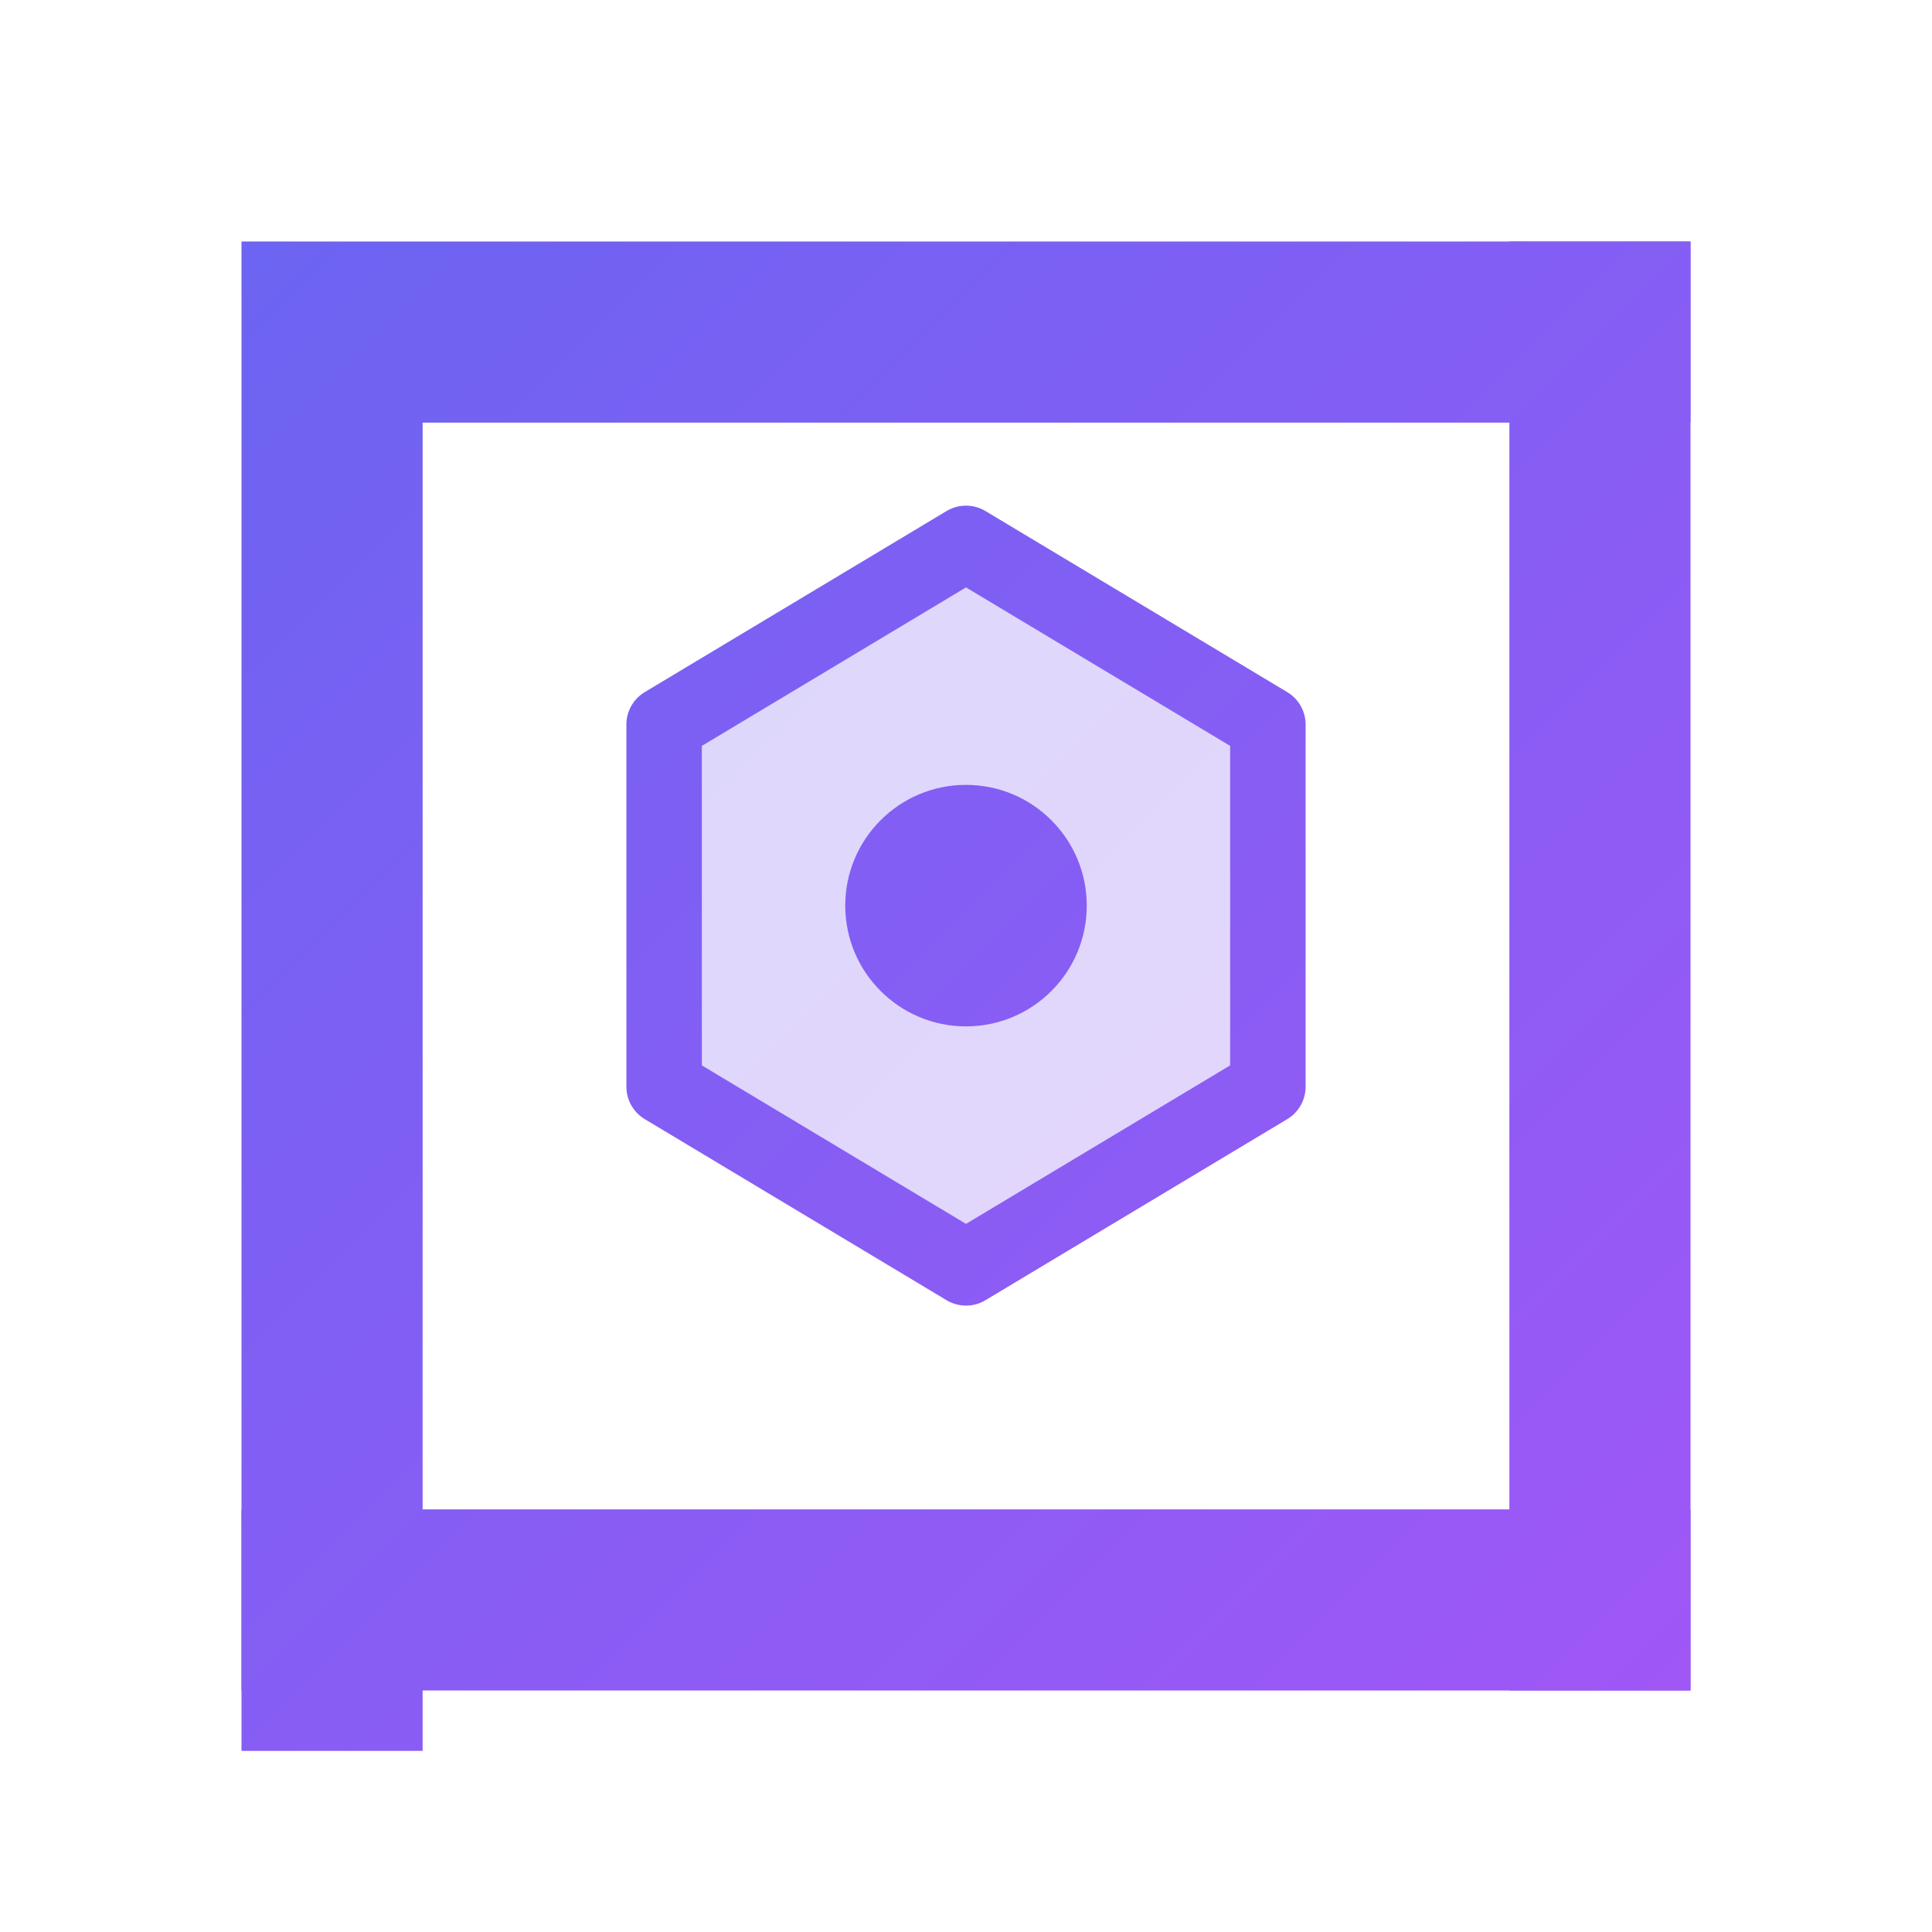
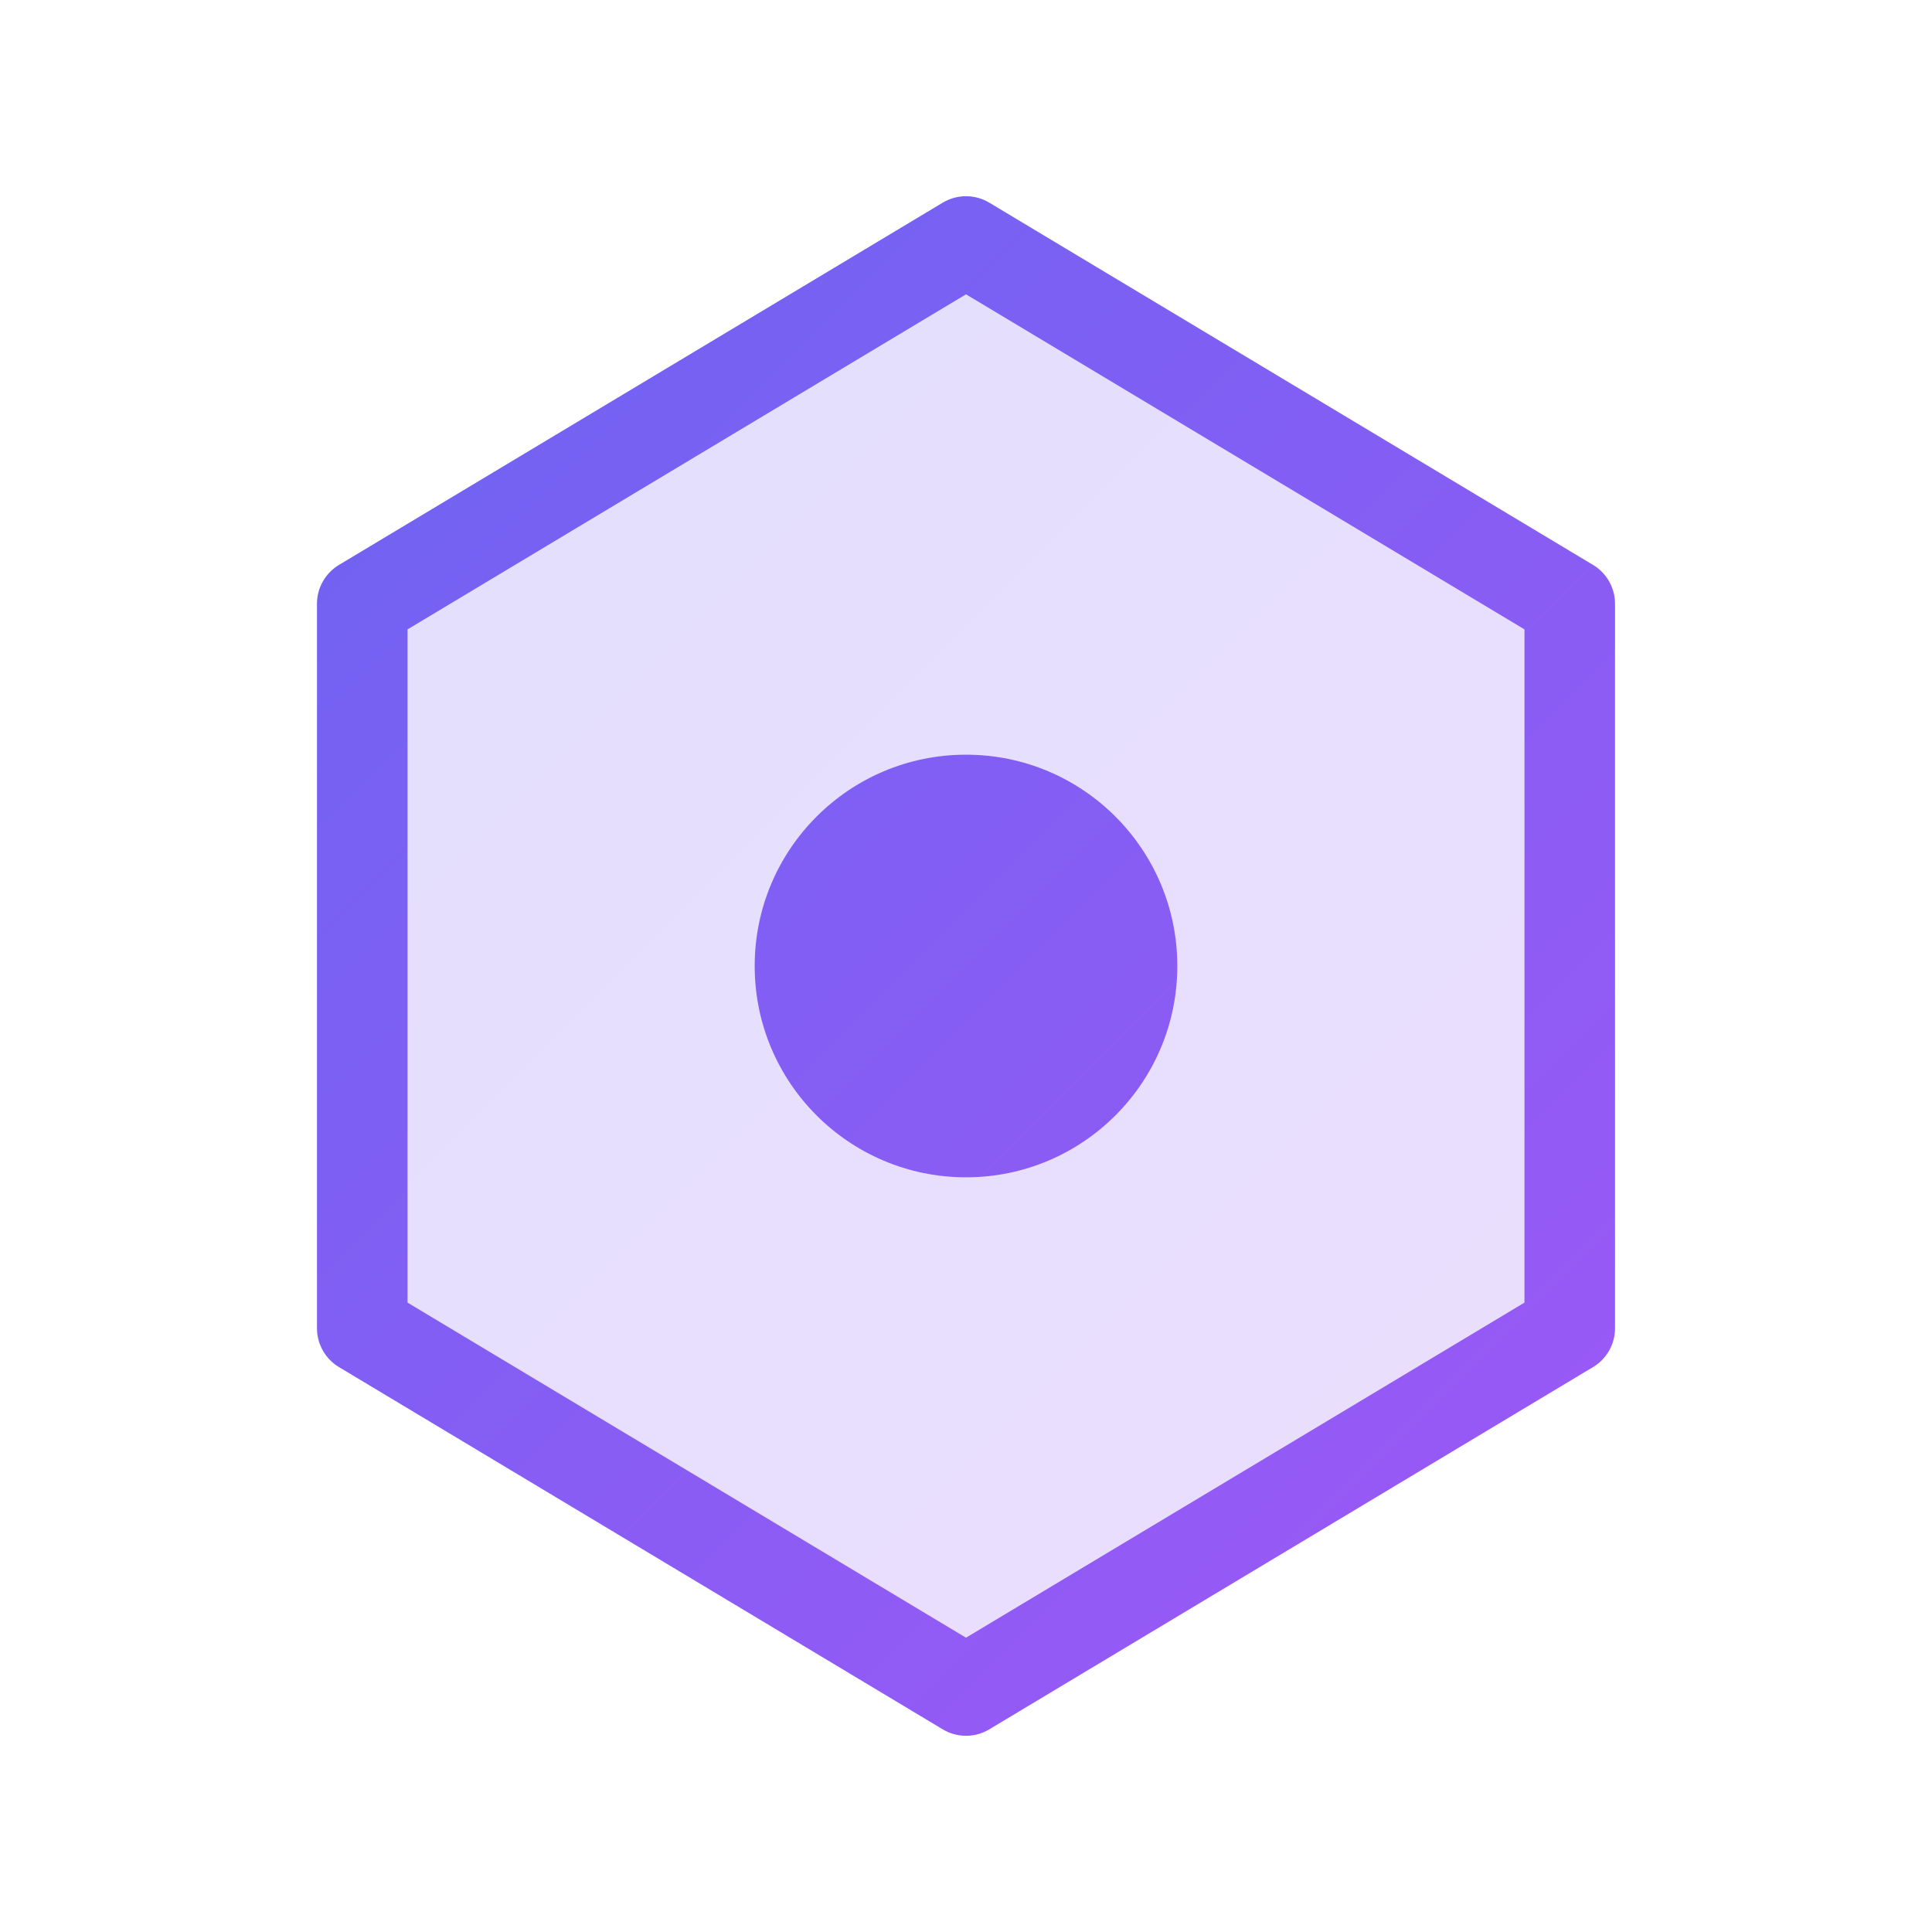
<svg xmlns="http://www.w3.org/2000/svg" viewBox="0 0 64 64" fill="none" aria-hidden="true">
  <defs>
    <linearGradient id="tg-grad" x1="0" y1="0" x2="64" y2="64" gradientUnits="userSpaceOnUse">
      <stop stop-color="#6366F1" />
      <stop offset="1" stop-color="#A855F7" />
    </linearGradient>
  </defs>
-   <path d="M8 8h48v6H14v44H8V8Z" fill="url(#tg-grad)" />
-   <path d="M50 8h6v48h-6V8Z" fill="url(#tg-grad)" />
-   <path d="M8 50h48v6H8v-6Z" fill="url(#tg-grad)" />
-   <path d="M32 18l10 6v12l-10 6-10-6V24l10-6Z" fill="url(#tg-grad)" fill-opacity="0.25" stroke="url(#tg-grad)" stroke-width="2.5" stroke-linejoin="round" />
-   <circle cx="32" cy="30" r="4" fill="url(#tg-grad)" />
+   <path d="M32 8l20 12v24l-20 12-20-12V20l20-12Z" fill="url(#tg-grad)" fill-opacity="0.2" stroke="url(#tg-grad)" stroke-width="3" stroke-linejoin="round" />
+   <circle cx="32" cy="32" r="7" fill="url(#tg-grad)" />
</svg>
